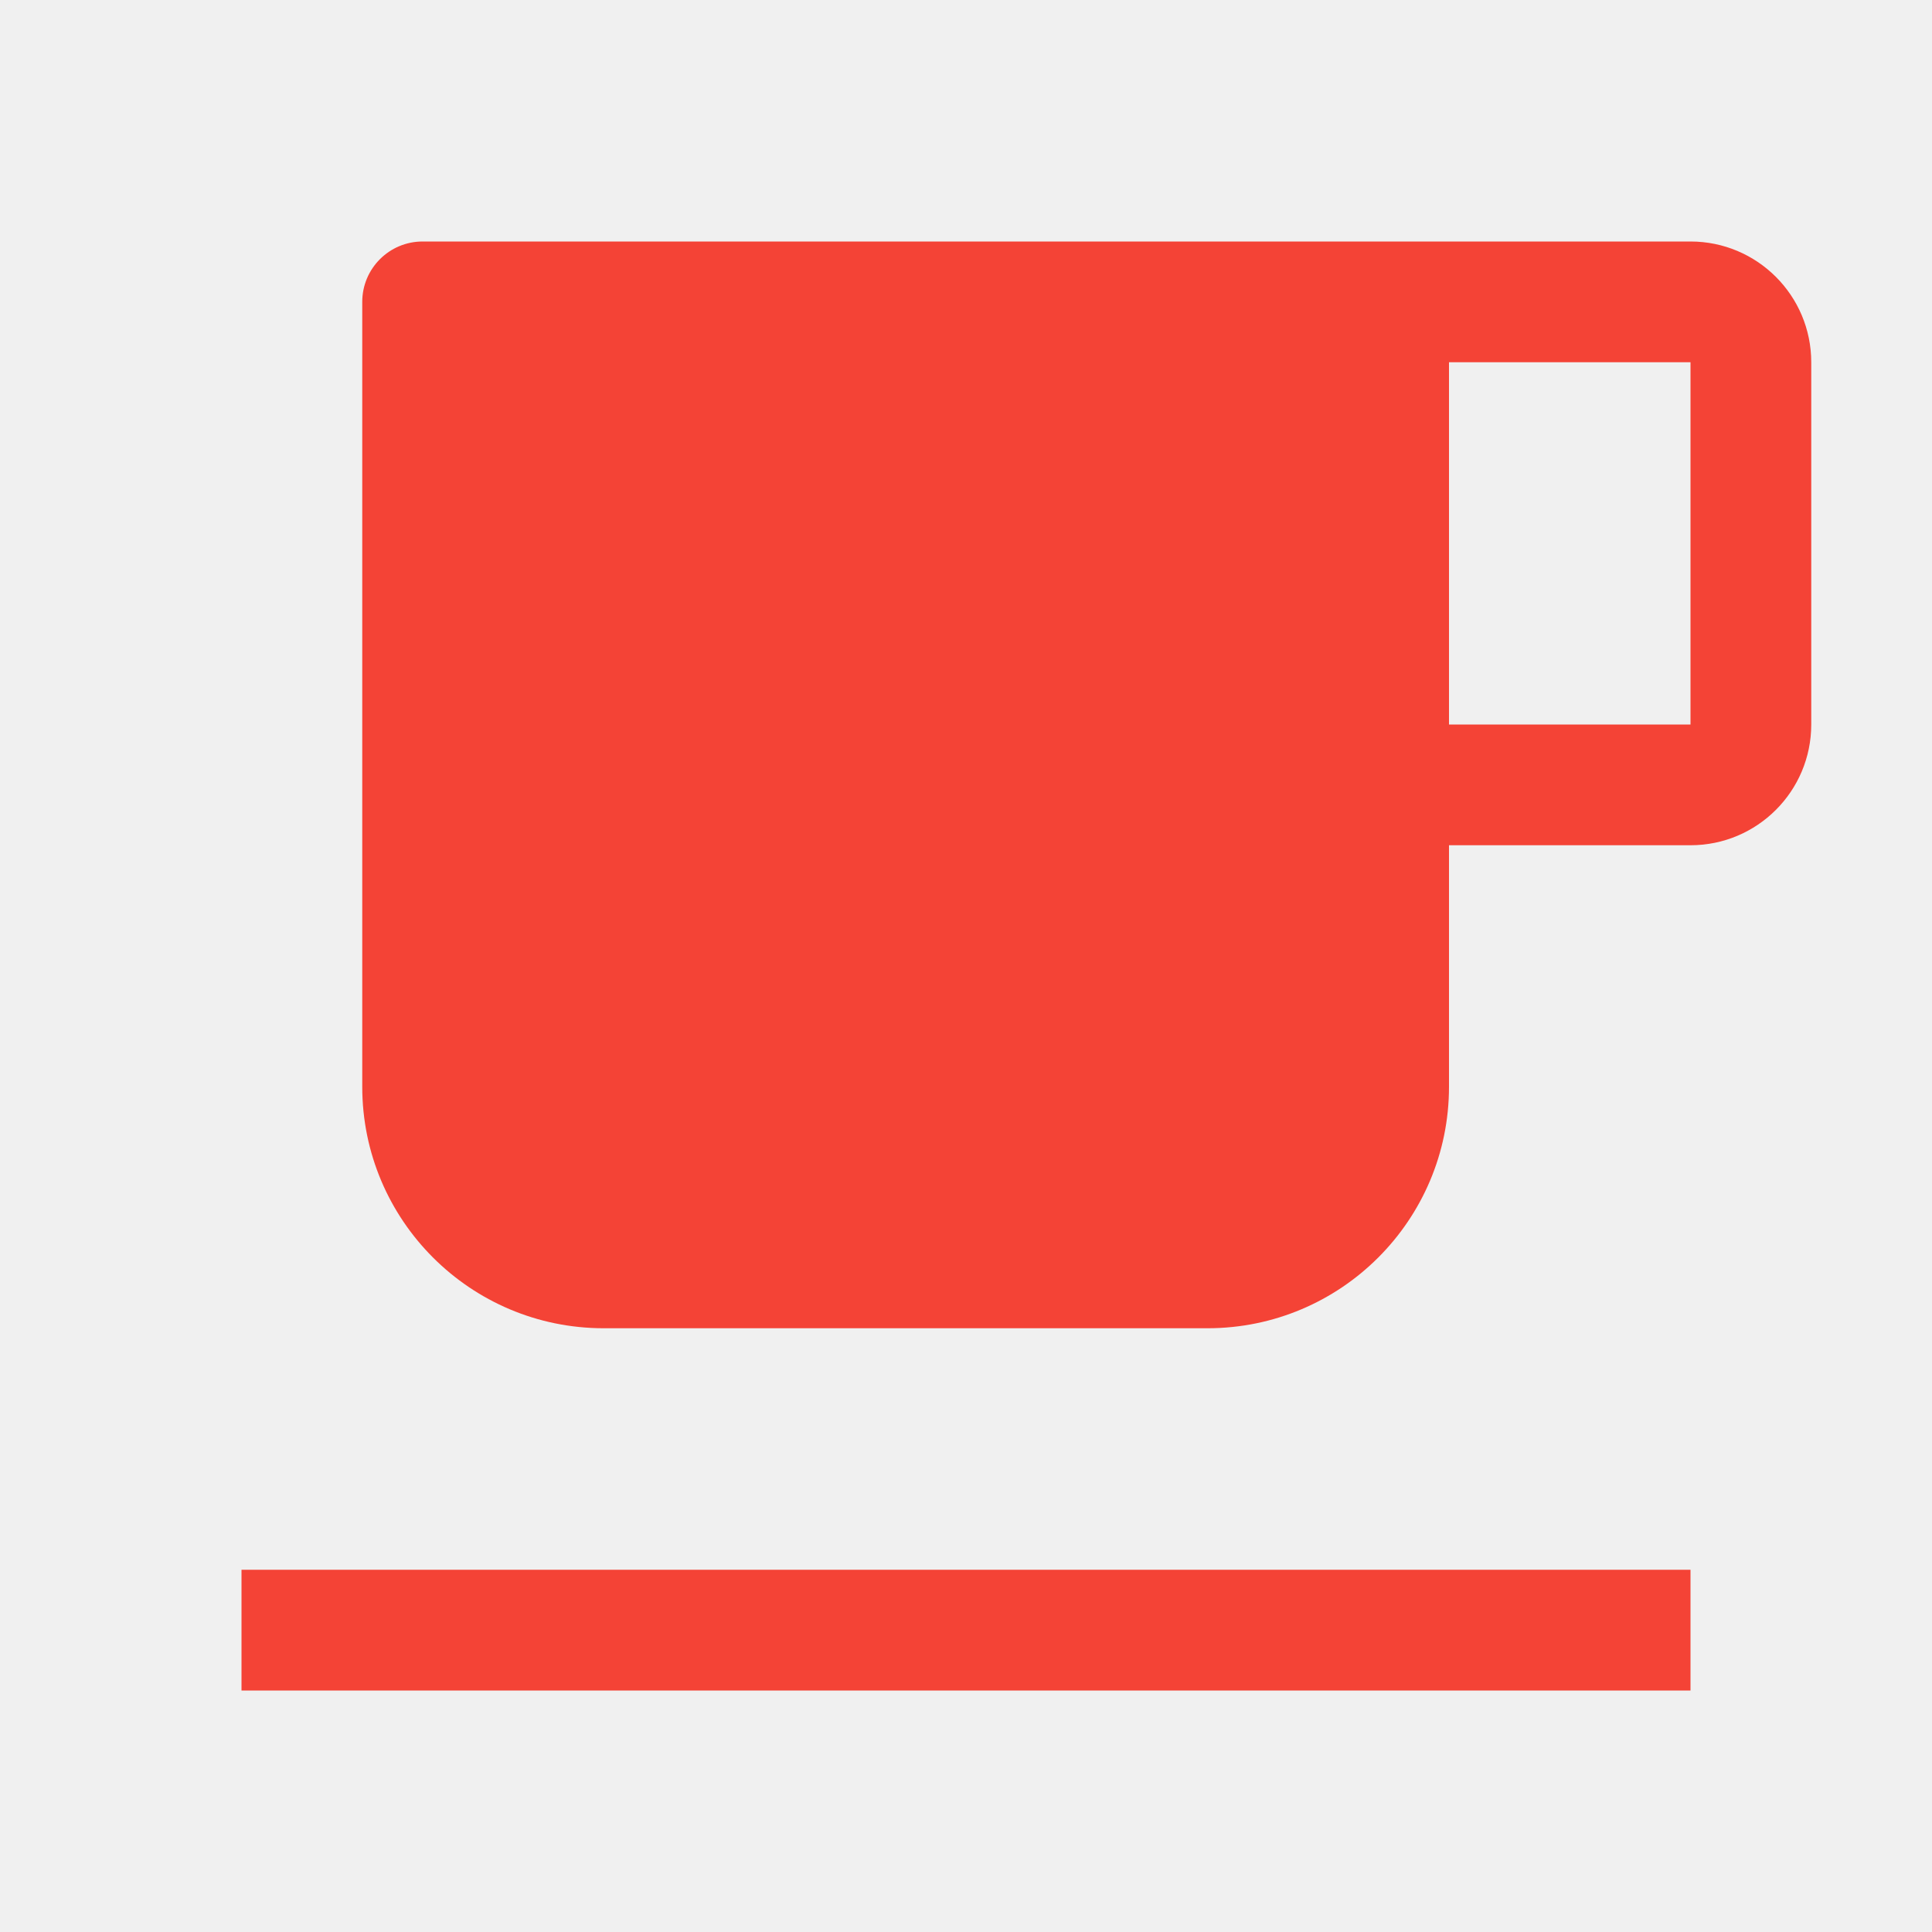
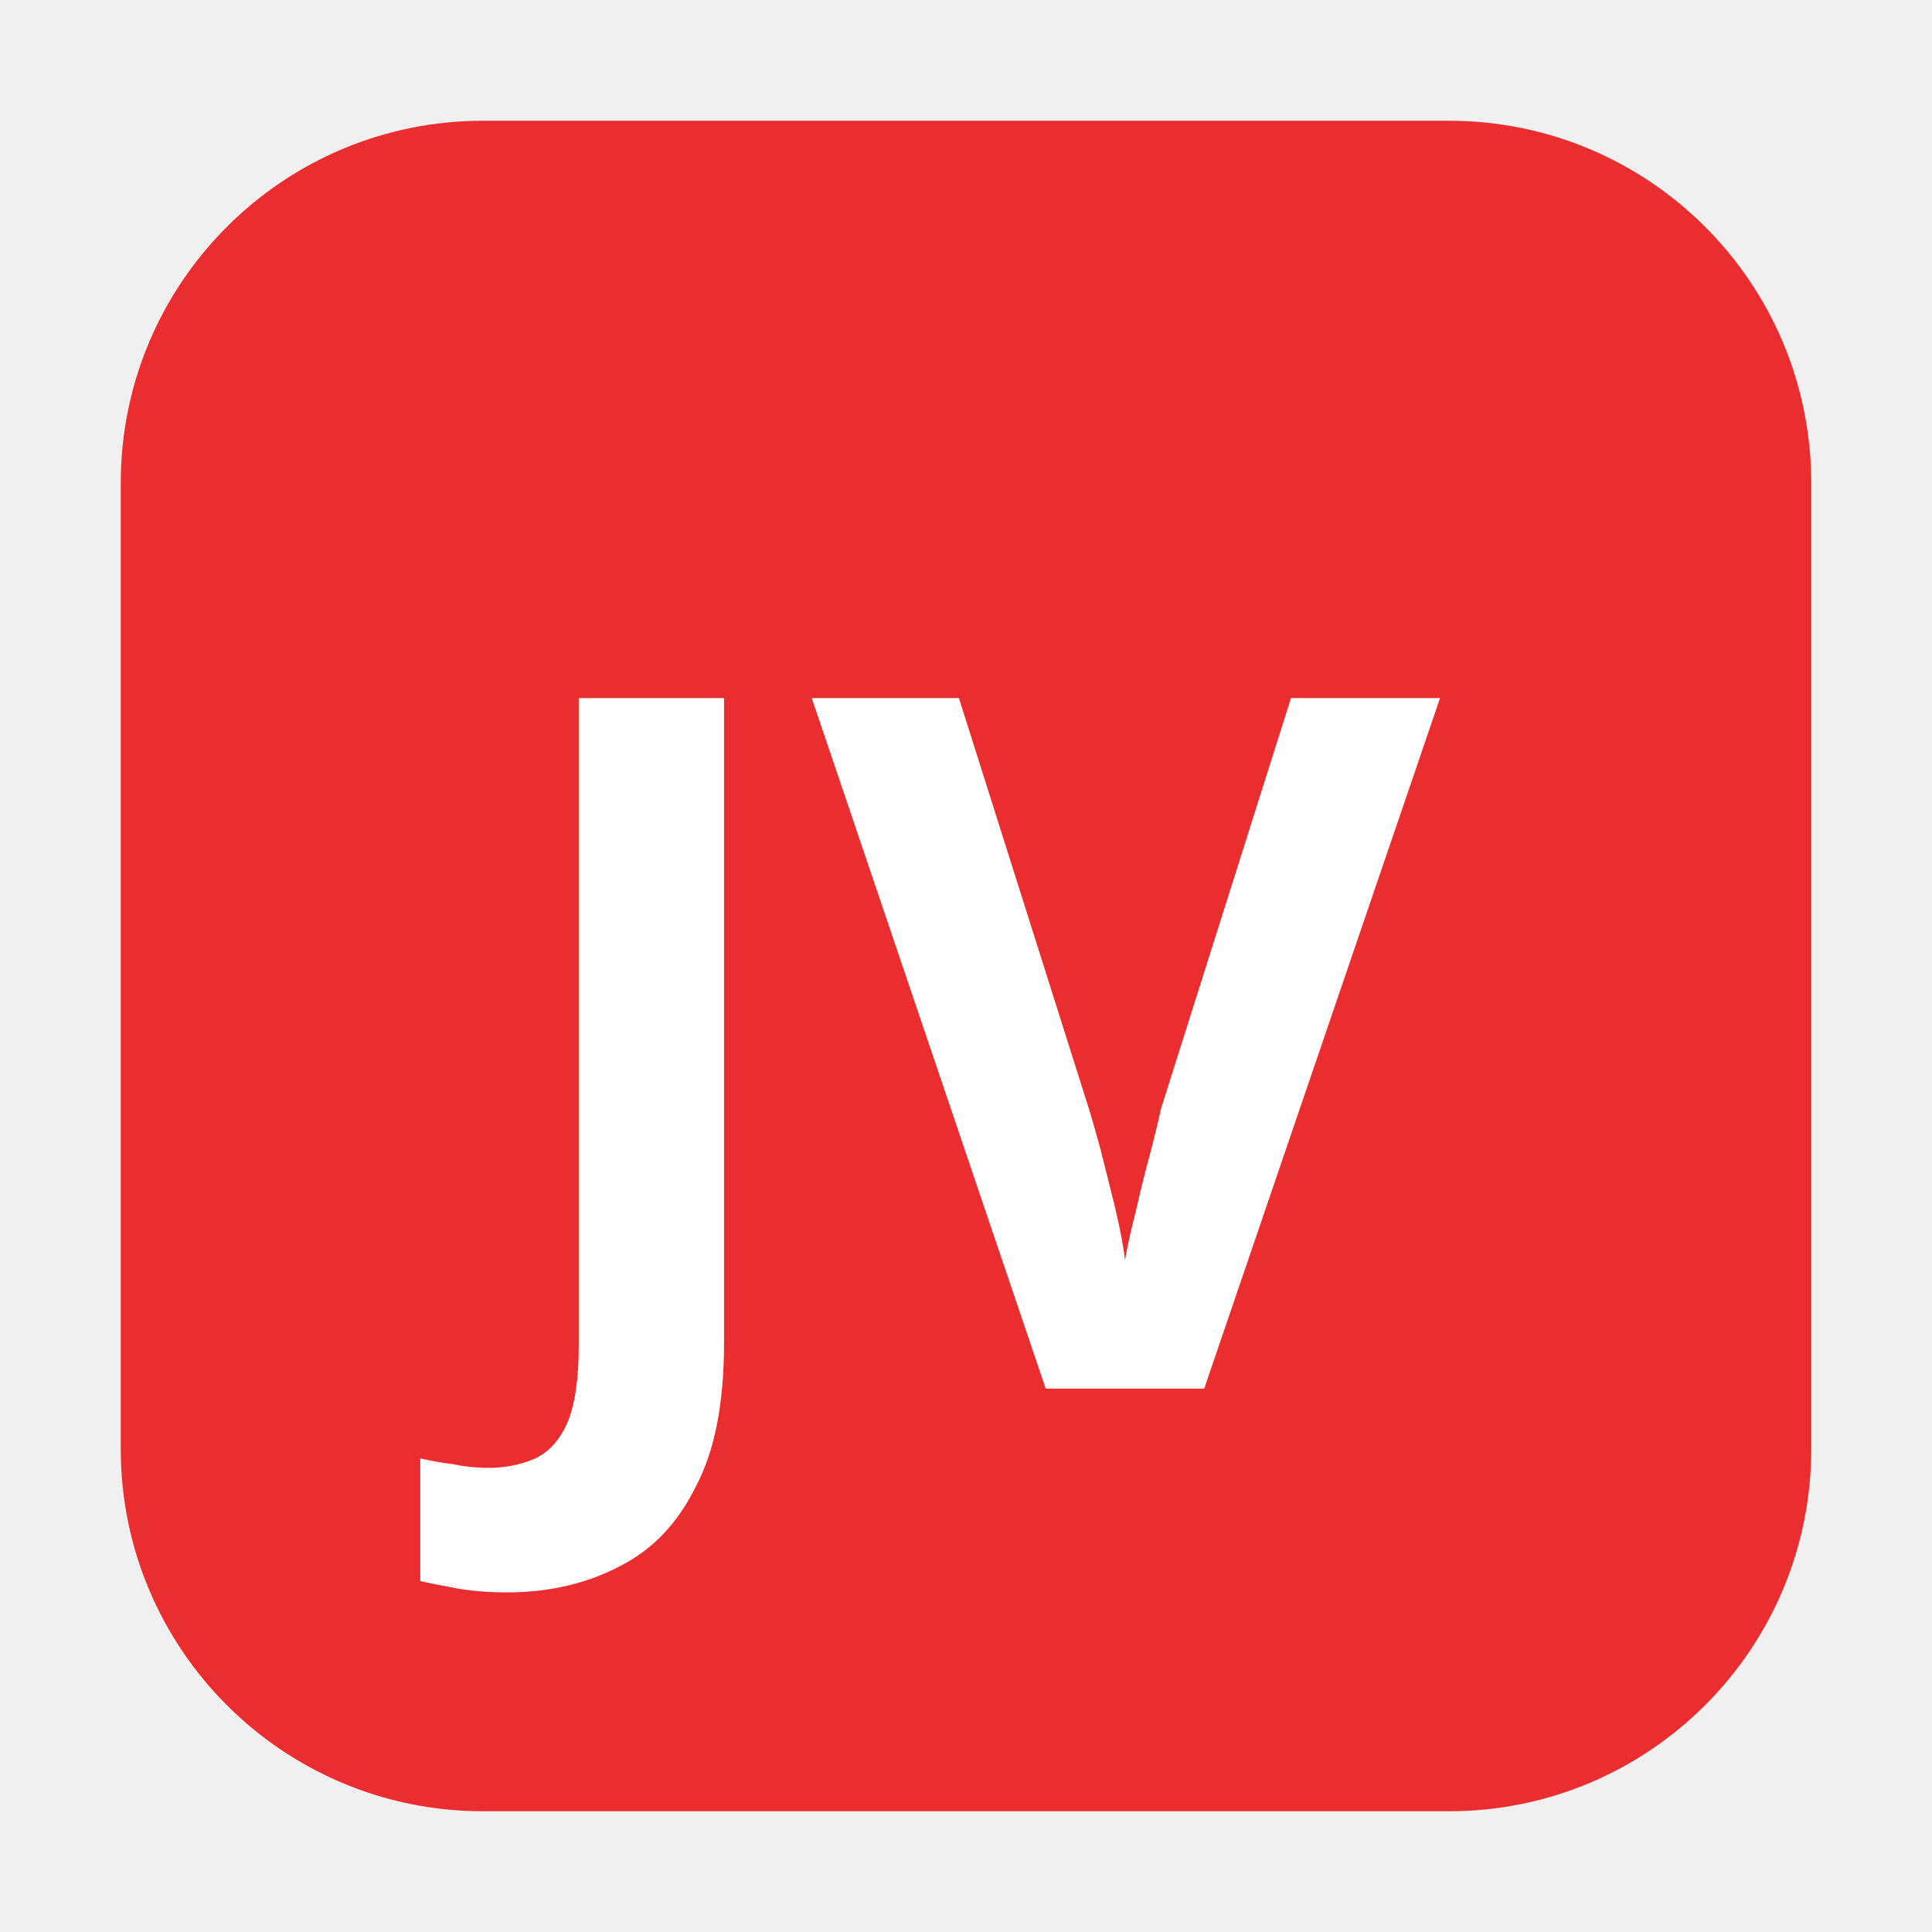
- <svg xmlns="http://www.w3.org/2000/svg" viewBox="0 0 32 32">
-   <path fill="#f44336" d="M4 26h24v2H4zM28 4H7a1 1 0 0 0-1 1v13a4 4 0 0 0 4 4h10a4 4 0 0 0 4-4v-4h4a2 2 0 0 0 2-2V6a2 2 0 0 0-2-2m0 8h-4V6h4Z" />
+ <svg xmlns="http://www.w3.org/2000/svg" viewBox="0 0 16 16">
+   <rect x="1" y="1" width="14" height="14" rx="3" fill="#ea2d2e" />
+   <text x="8" y="11.5" text-anchor="middle" font-family="system-ui,sans-serif" font-size="8" font-weight="700" fill="#fff">JV</text>
</svg>
